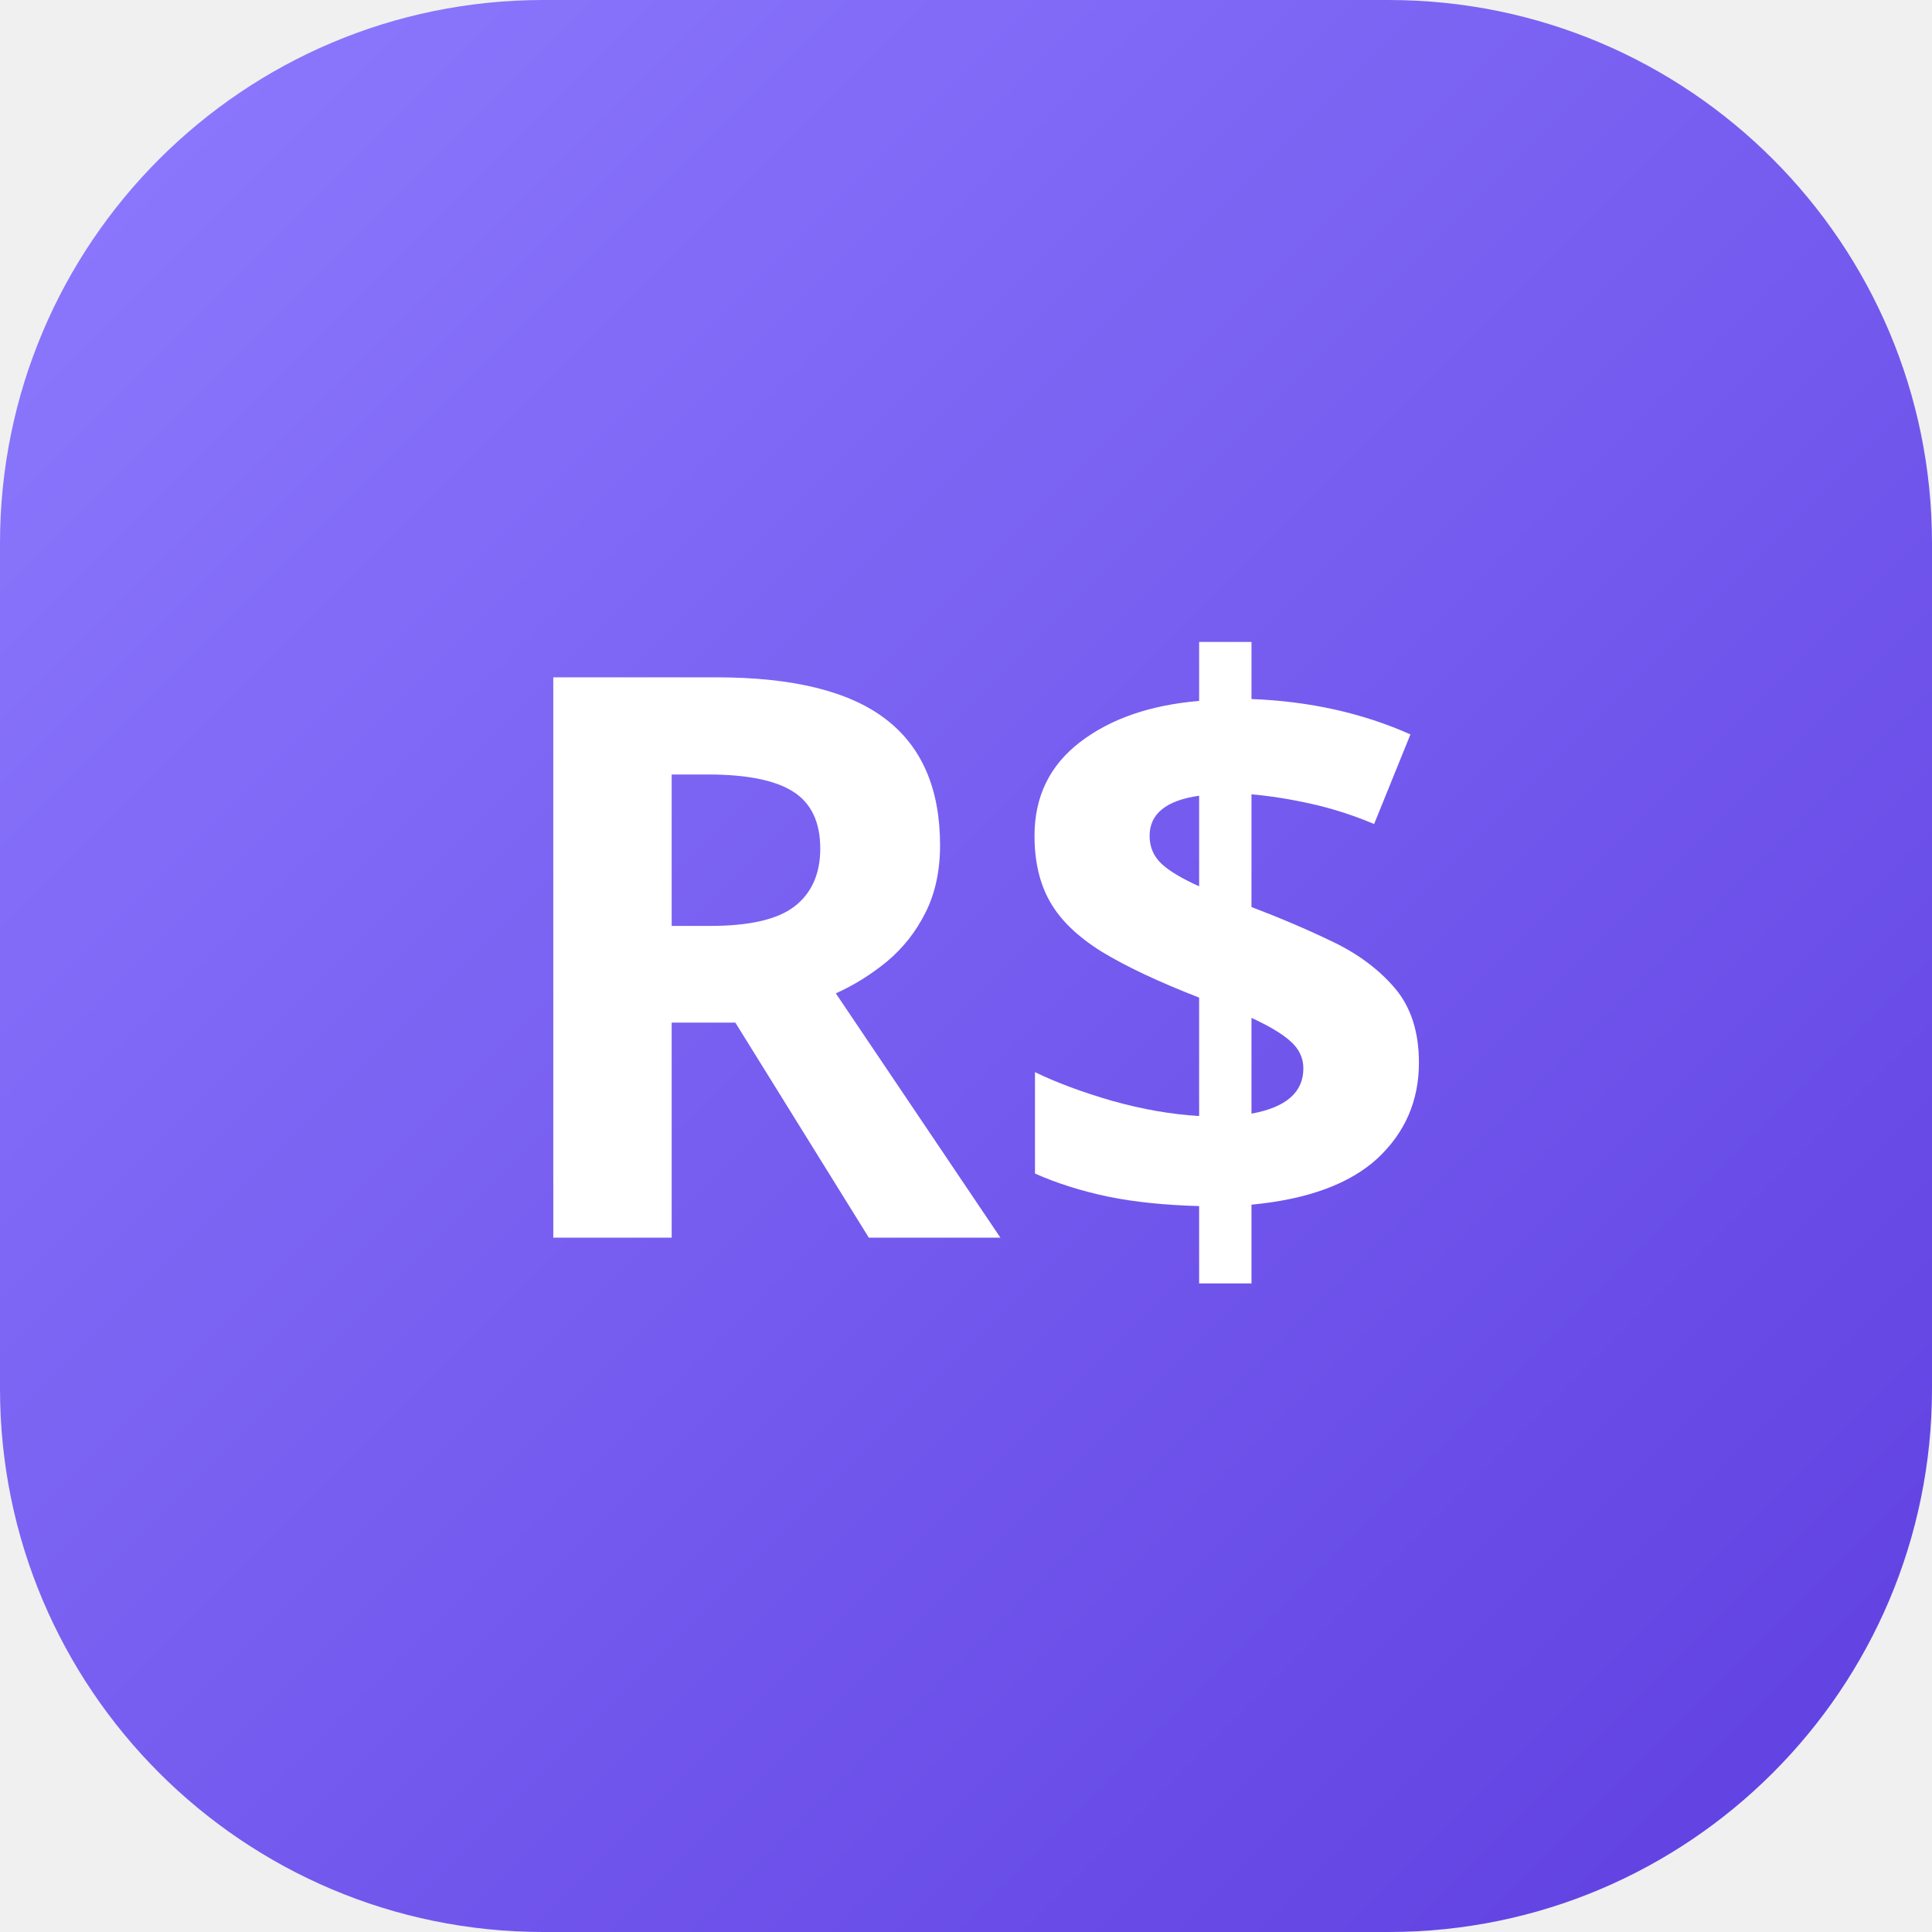
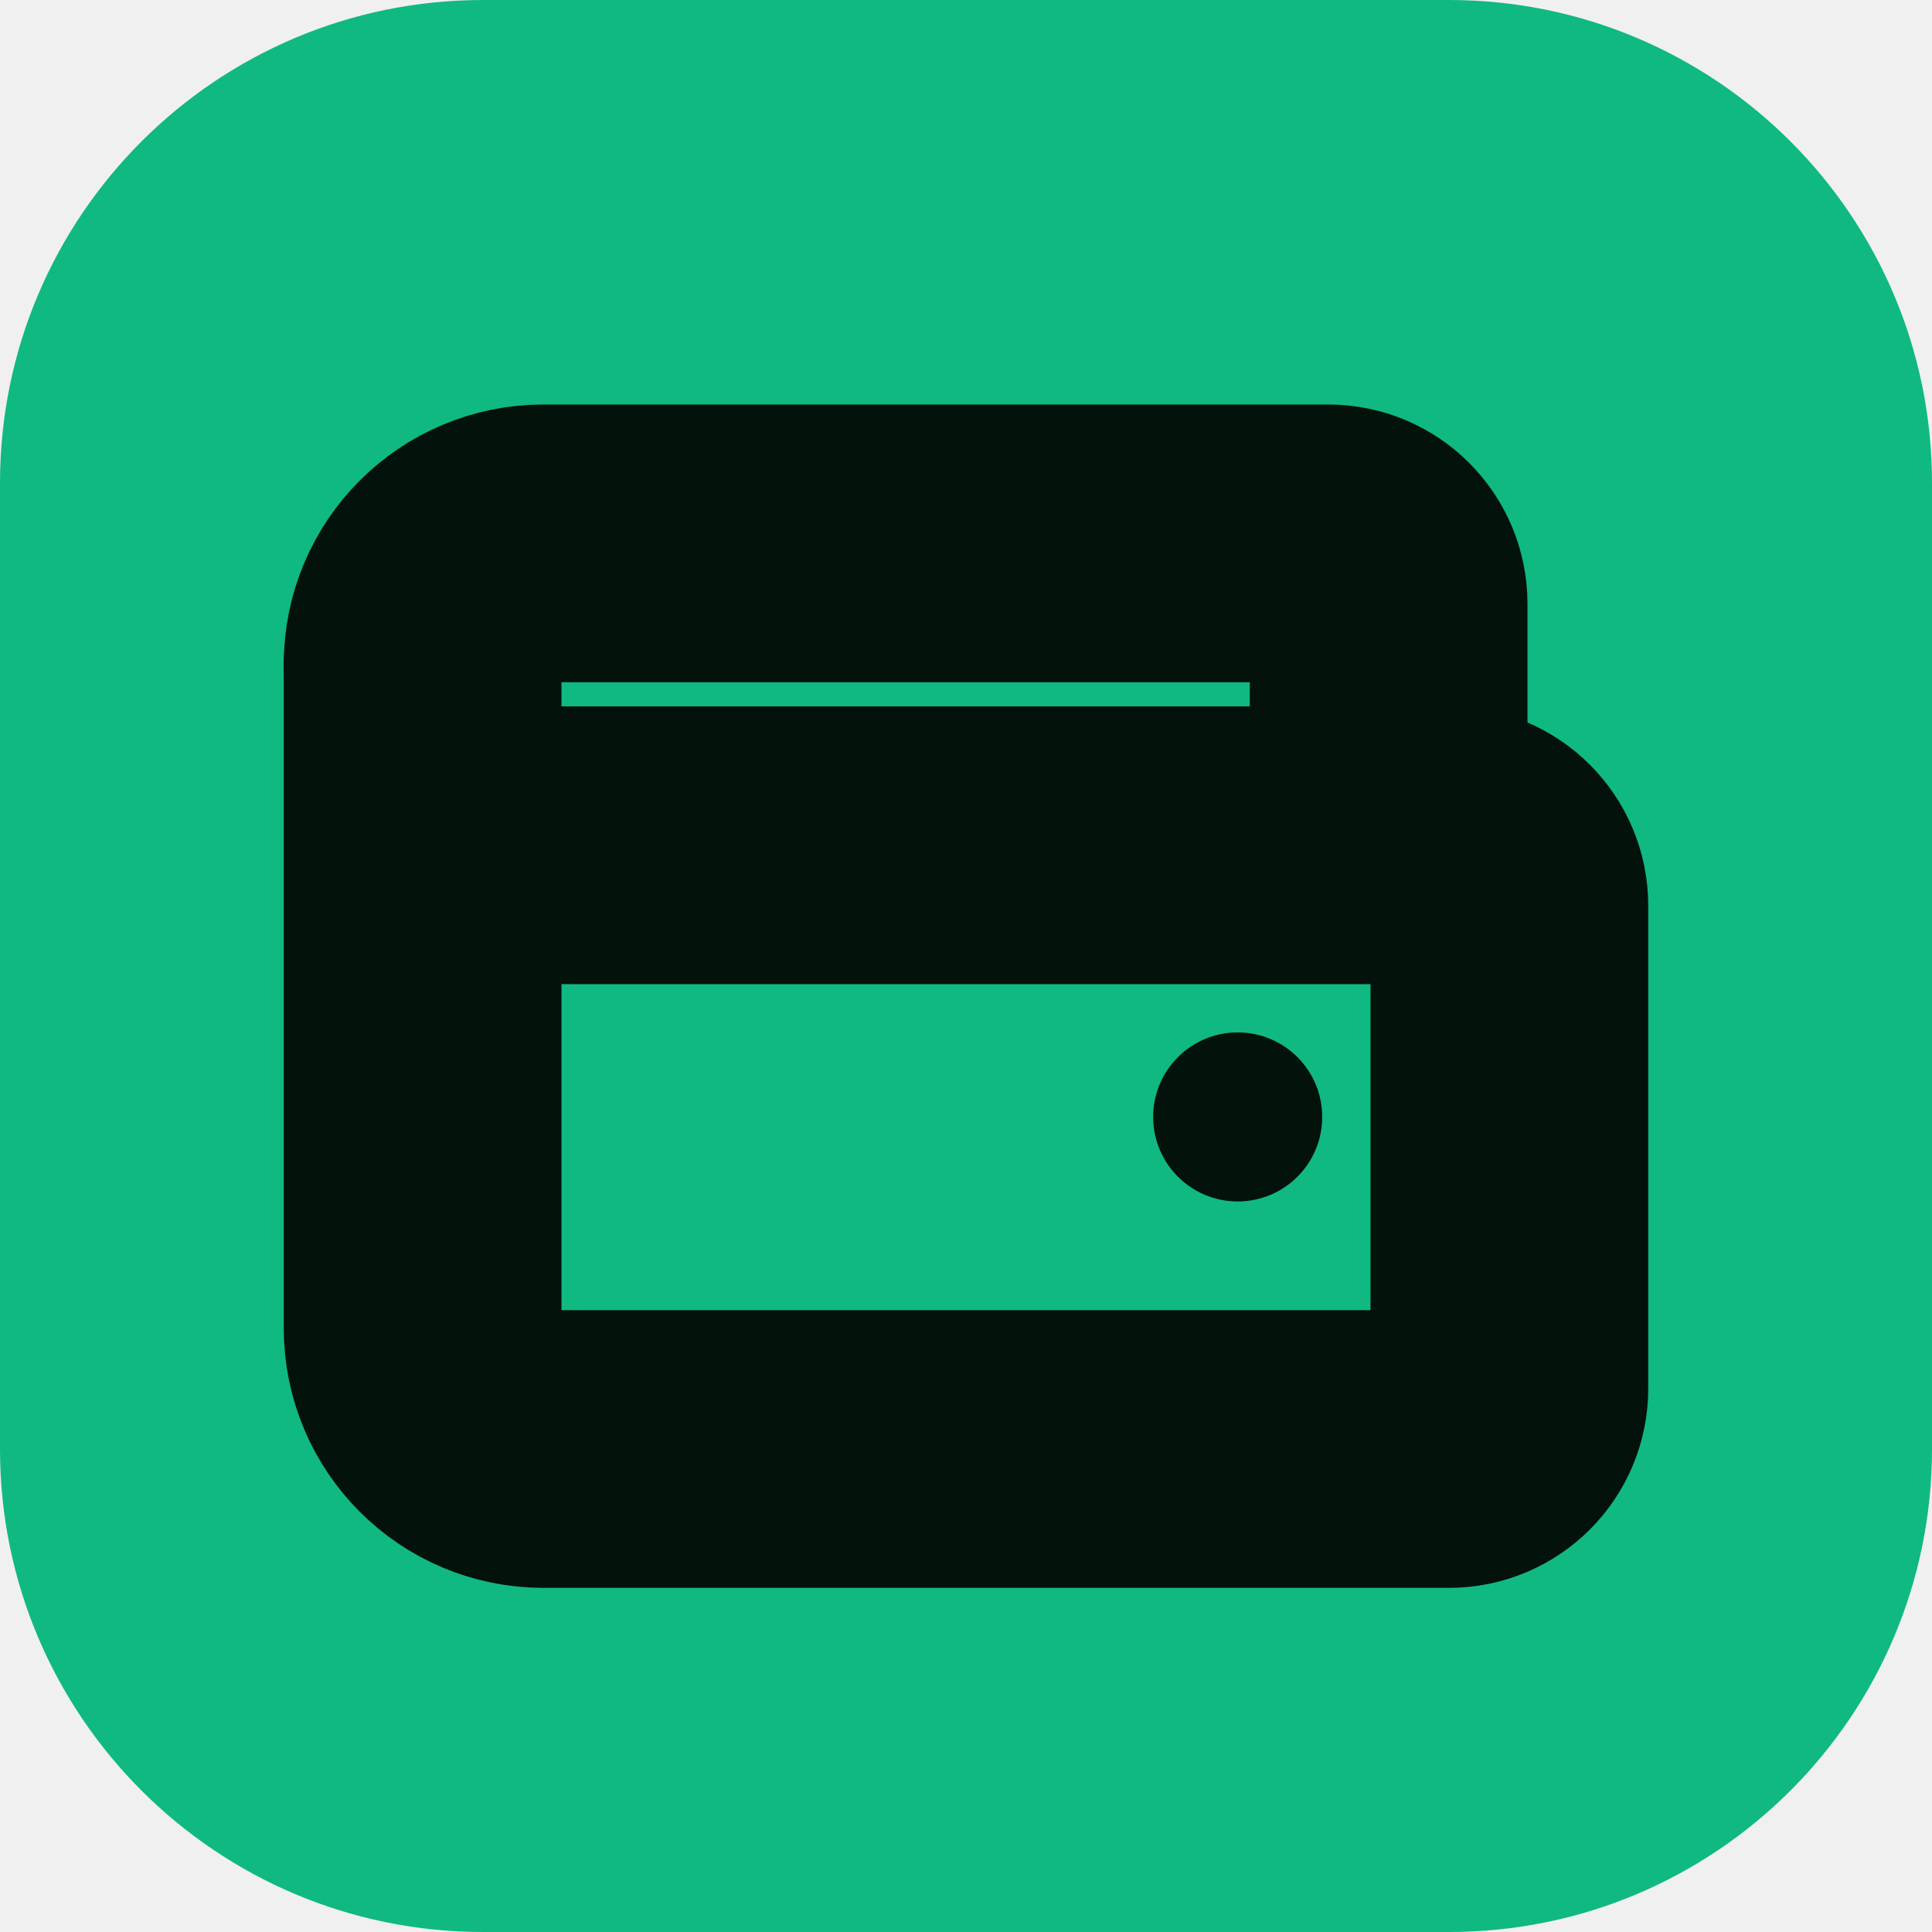
<svg xmlns="http://www.w3.org/2000/svg" viewBox="0 0 64 64">
-   <defs>
-     <linearGradient id="g" x1="0" y1="0" x2="1" y2="1">
-       <stop offset="0" stop-color="#8E7BFF" />
-       <stop offset="1" stop-color="#5E3EE0" />
-     </linearGradient>
-   </defs>
-   <rect width="64" height="64" rx="18" fill="url(#g)" />
-   <text x="32" y="41" font-family="'Space Grotesk', 'Segoe UI', sans-serif" font-weight="700" font-size="26" fill="#ffffff" text-anchor="middle">R$</text>
+   <rect width="64" height="64" rx="16" fill="#10B981" />
+   <g fill="none" stroke="#04120C" stroke-width="4.6" stroke-linecap="round" stroke-linejoin="round" transform="translate(8,8) scale(2)">
+     <path d="M3 7a2 2 0 0 1 2-2h13a1 1 0 0 1 1 1v2" />
+     <path d="M3 7v11a2 2 0 0 0 2 2h15a1 1 0 0 0 1-1v-8a1 1 0 0 0-1-1H5a2 2 0 0 1-2-2Z" />
+     <circle cx="16.5" cy="14.5" r="1.4" fill="#04120C" stroke="none" />
+   </g>
</svg>
